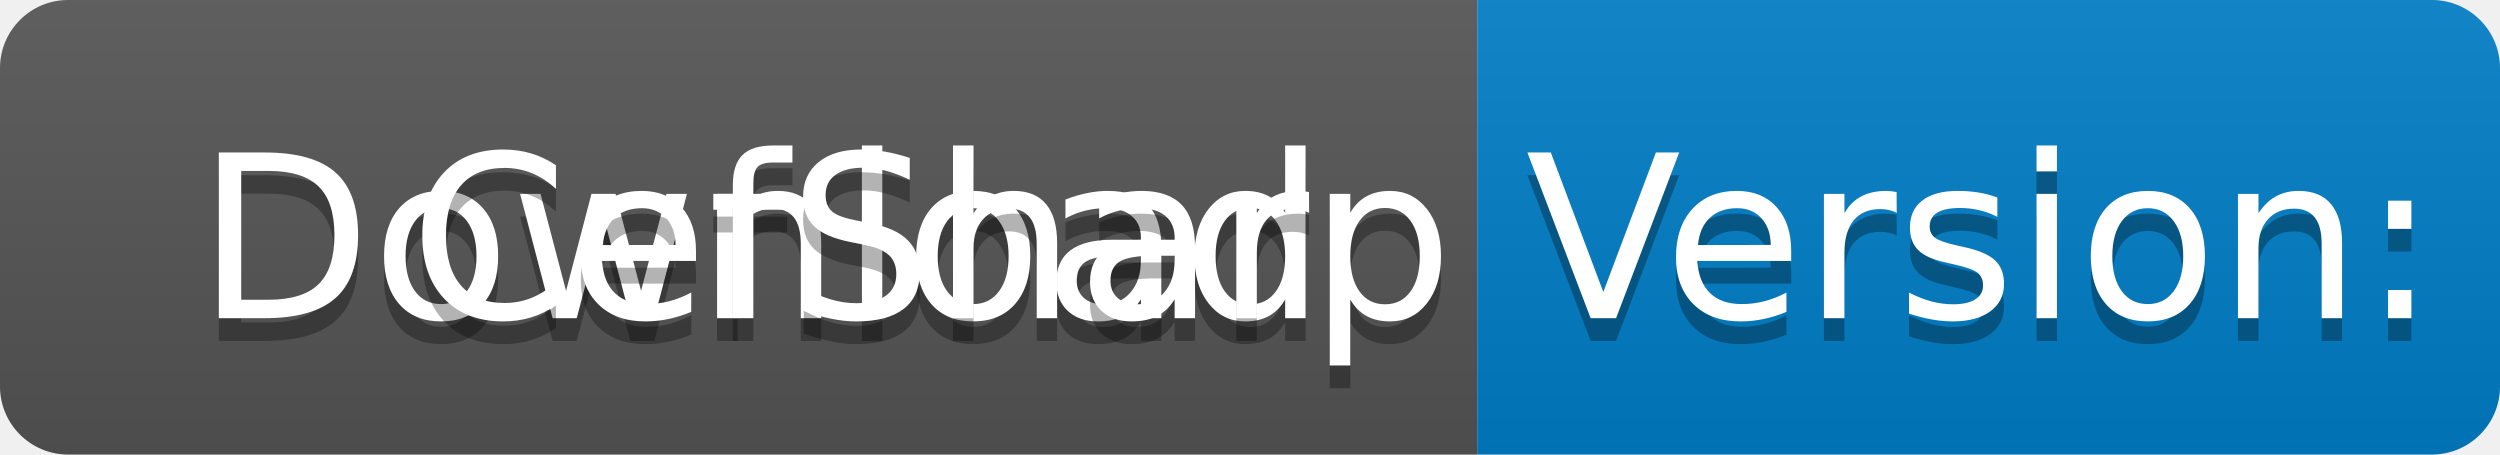
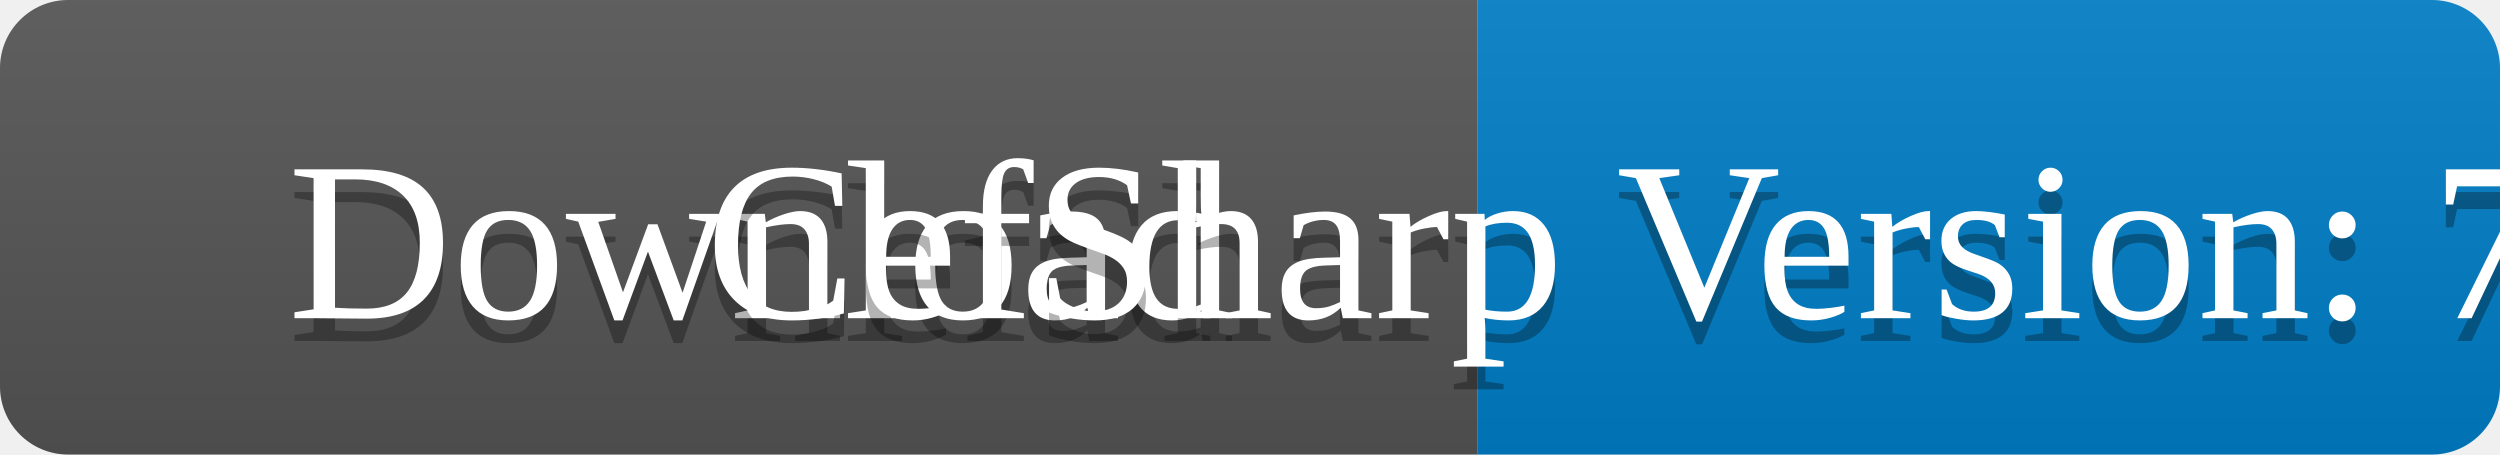
<svg xmlns="http://www.w3.org/2000/svg" width="110" height="20">
  <linearGradient id="b" x2="0" y2="100%">
    <stop offset="0" stop-color="#bbb" stop-opacity=".1" />
    <stop offset="1" stop-opacity=".1" />
  </linearGradient>
  <clipPath id="a">
    <rect width="110" height="20" rx="3" fill="#fff" />
  </clipPath>
  <g clip-path="url(#a)">
    <path fill="#555" d="M0 0h65v20H0z" />
    <path fill="#007ec6" d="M65 0h45v20H65z" />
    <path fill="url(#b)" d="M0 0h110v20H0z" />
  </g>
-   <g fill="#fff" text-anchor="middle" font-family="DejaVu Sans,Verdana,Geneva,sans-serif" font-size="100">
+   <g fill="#fff" text-anchor="middle" font-size="100">
    <text x="335" y="150" fill="#010101" fill-opacity=".3" transform="scale(.1)" textLength="550">Download</text>
    <text x="335" y="140" transform="scale(.1)" textLength="550">Download</text>
    <text x="865" y="150" fill="#010101" fill-opacity=".3" transform="scale(.1)" textLength="950">CefSharp Version: 73.1.130</text>
    <text x="865" y="140" transform="scale(.1)" textLength="950">CefSharp Version: 73.1.130</text>
  </g>
</svg>
